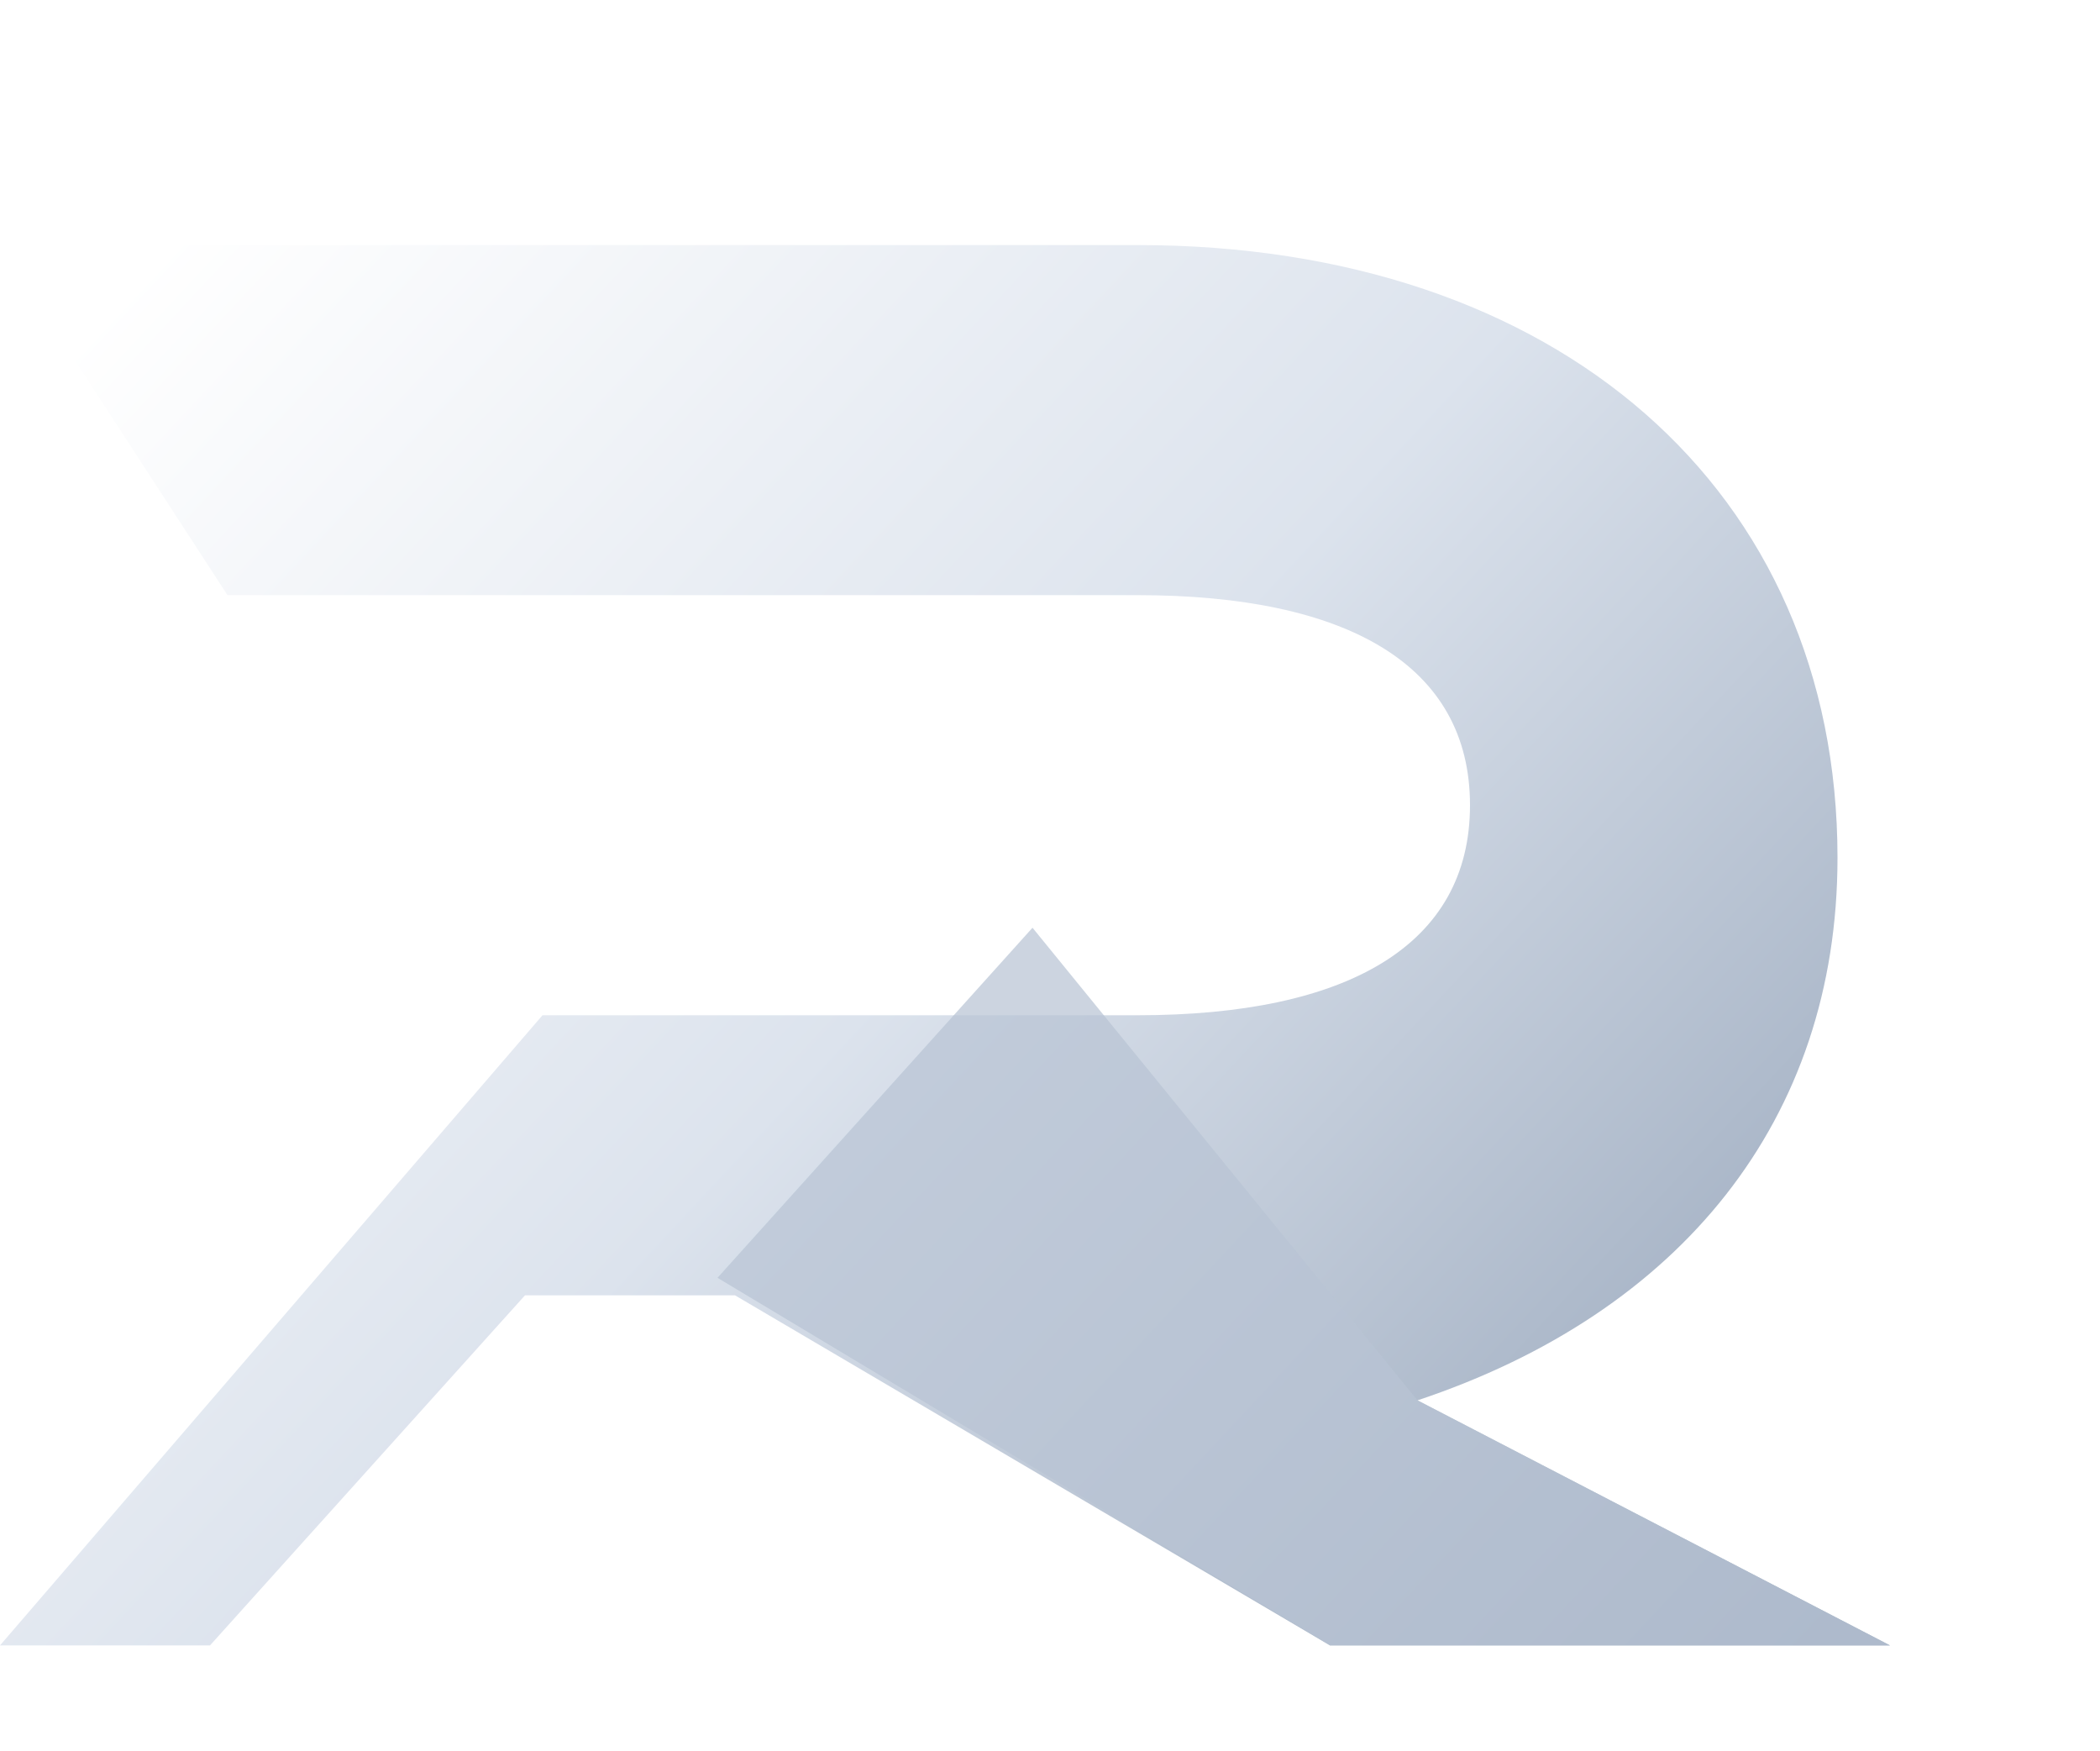
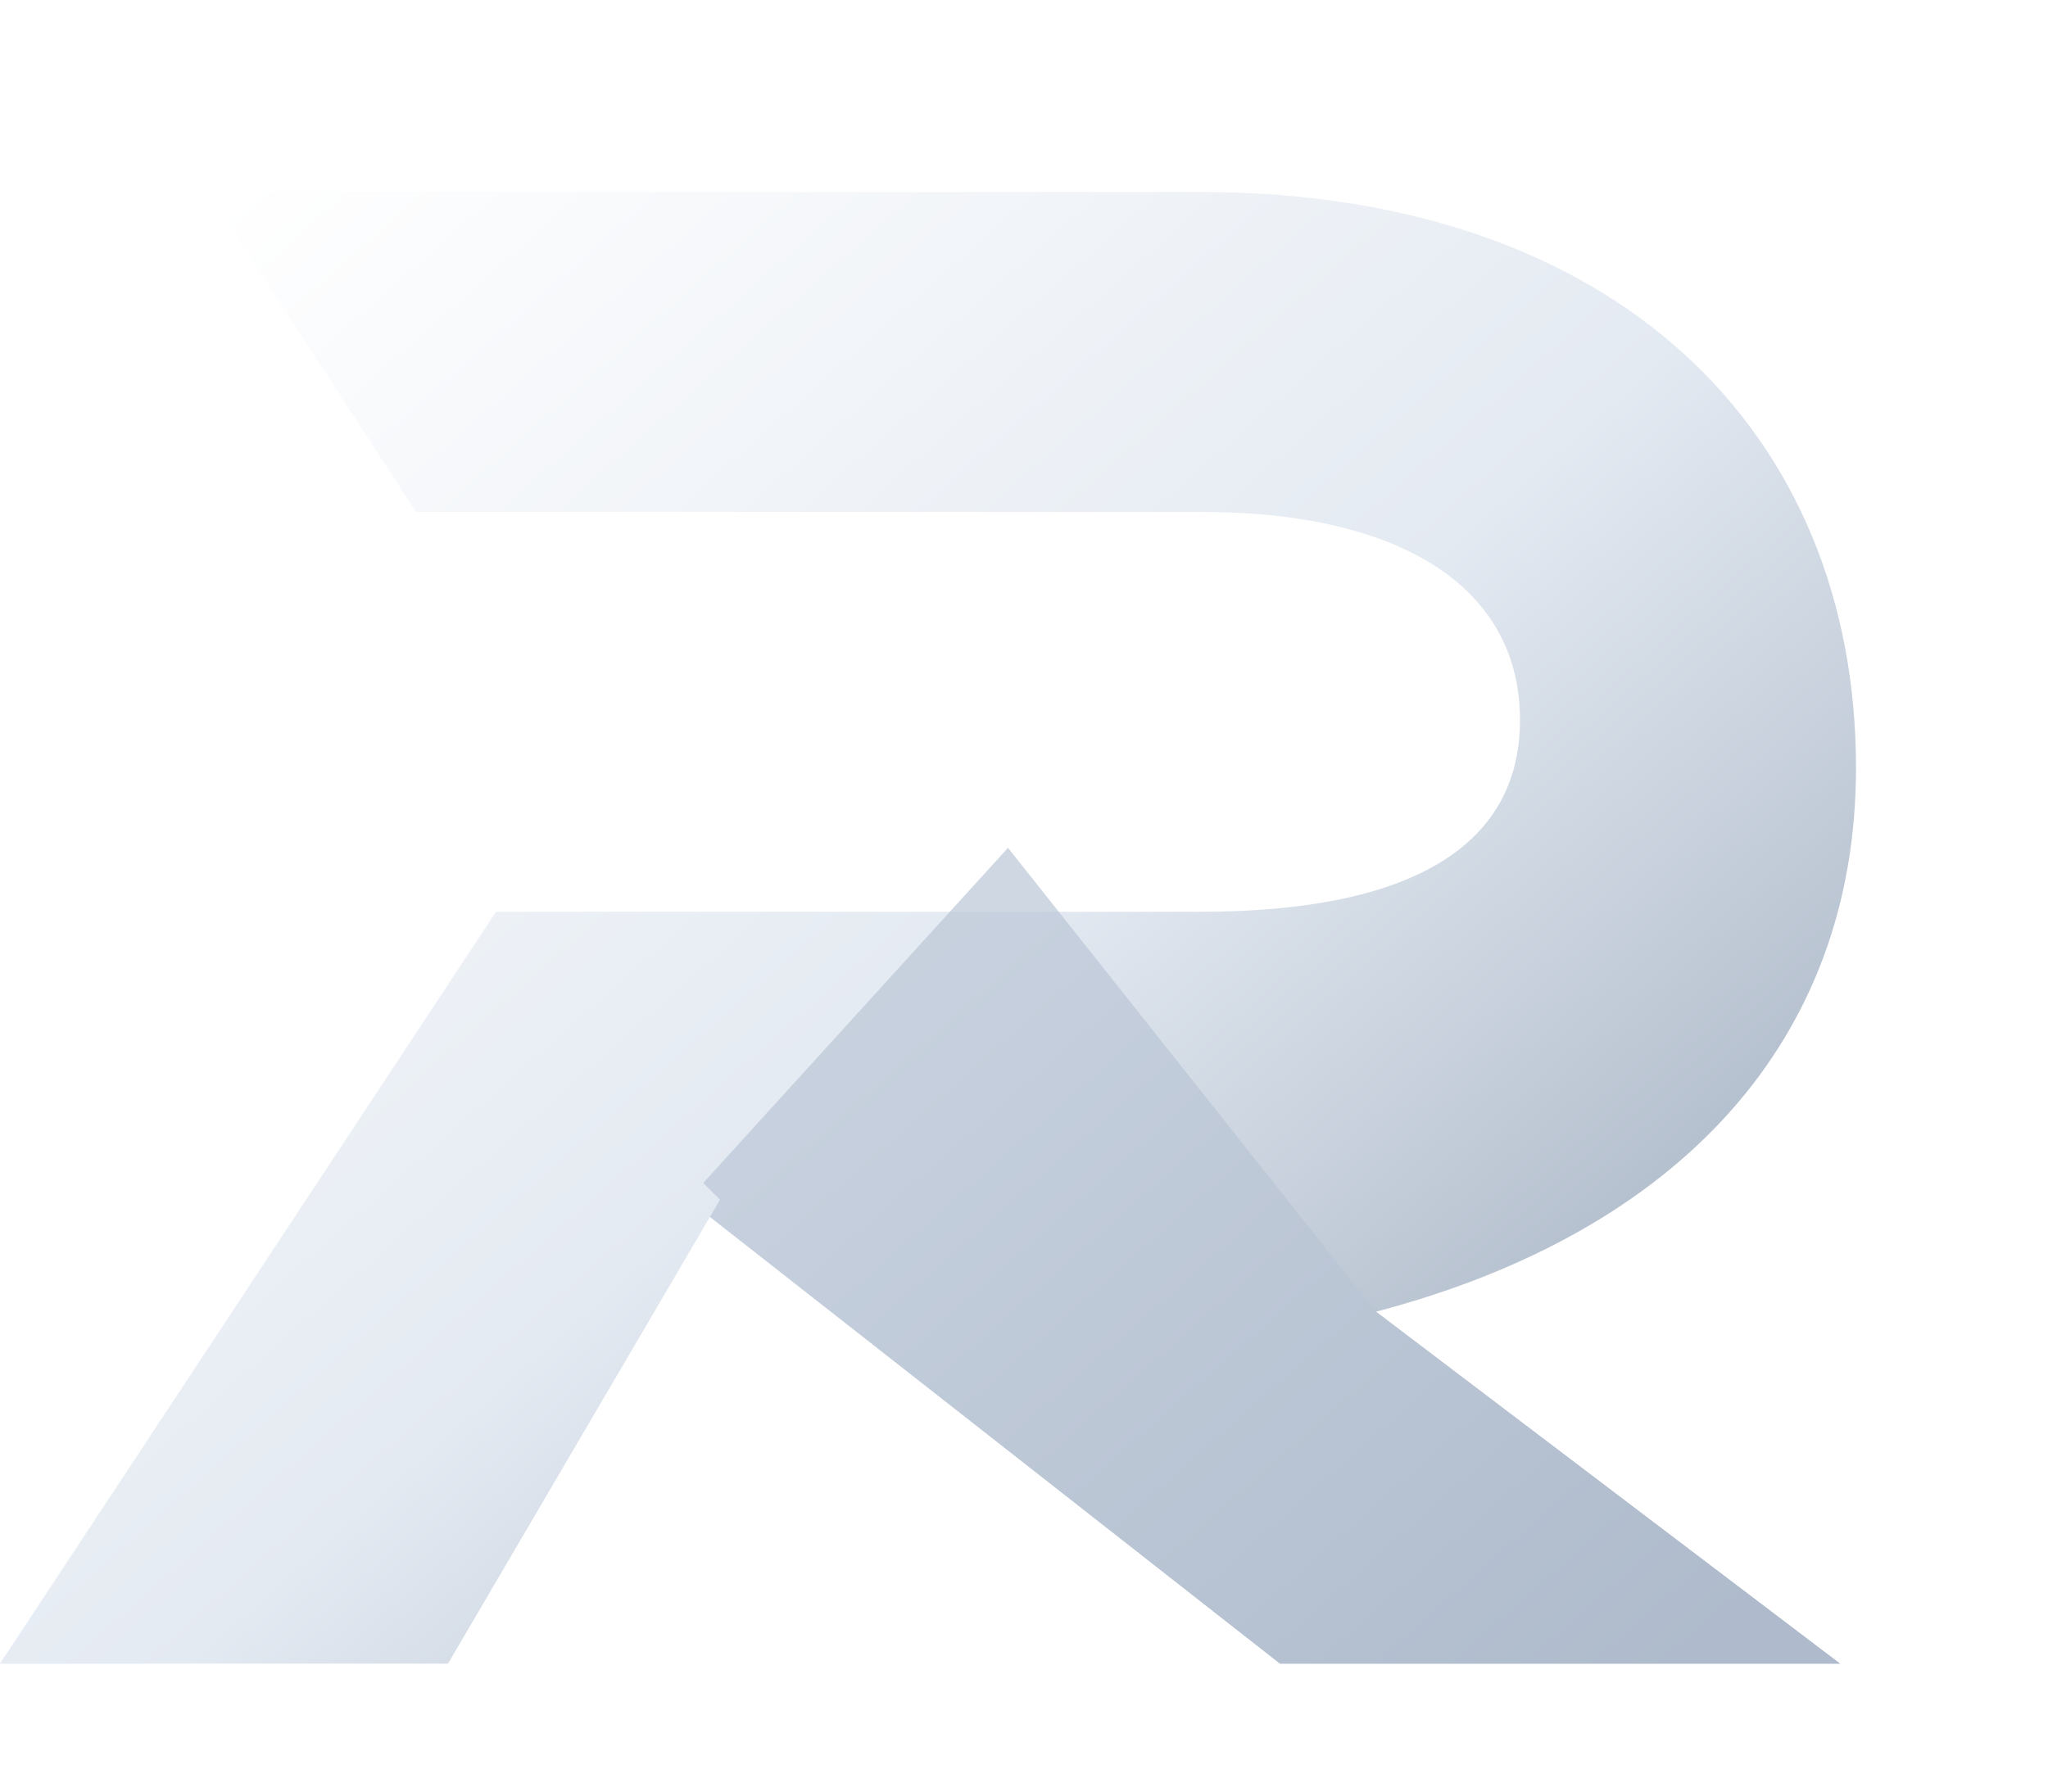
- <svg xmlns="http://www.w3.org/2000/svg" viewBox="0 0 120 100" fill="none" role="img" aria-label="Rexnora">
+ <svg xmlns="http://www.w3.org/2000/svg" viewBox="0 0 128 112" fill="none" role="img" aria-label="Rexnora">
  <defs>
-     <linearGradient id="silver" x1="15" y1="8" x2="105" y2="92" gradientUnits="userSpaceOnUse">
+     <linearGradient id="rxSilver" x1="18" y1="9" x2="103" y2="105" gradientUnits="userSpaceOnUse">
      <stop stop-color="#FFFFFF" />
-       <stop offset=".48" stop-color="#DCE3ED" />
-       <stop offset="1" stop-color="#94A3B8" />
+       <stop offset=".52" stop-color="#E4EAF2" />
+       <stop offset="1" stop-color="#9AA8BA" />
    </linearGradient>
  </defs>
-   <path d="M13 14H65C89 14 105 28 105 49C105 64 96 75 81 80L108 94H76L42 74H30L12 94H0L31 58H65C77 58 84 54 84 46C84 38 77 34 65 34H13L0 14H13Z" fill="url(#silver)" />
-   <path d="M41 73L59 53L81 80L108 94H76L41 73Z" fill="#B8C4D4" opacity=".72" />
+   <path d="M13 12H75C101 12 116 27 116 48C116 65 105 77 86 82L115 104H80L43 75H28L9 104H0L31 57H75C88 57 95 53 95 45C95 37 88 32 75 32H26L13 12Z" fill="url(#rxSilver)" />
+   <path d="M43 75L63 53L86 82L115 104H80L43 75Z" fill="#B8C4D4" opacity=".68" />
+   <path d="M0 104L30 60L45 75L28 104H0Z" fill="url(#rxSilver)" />
</svg>
